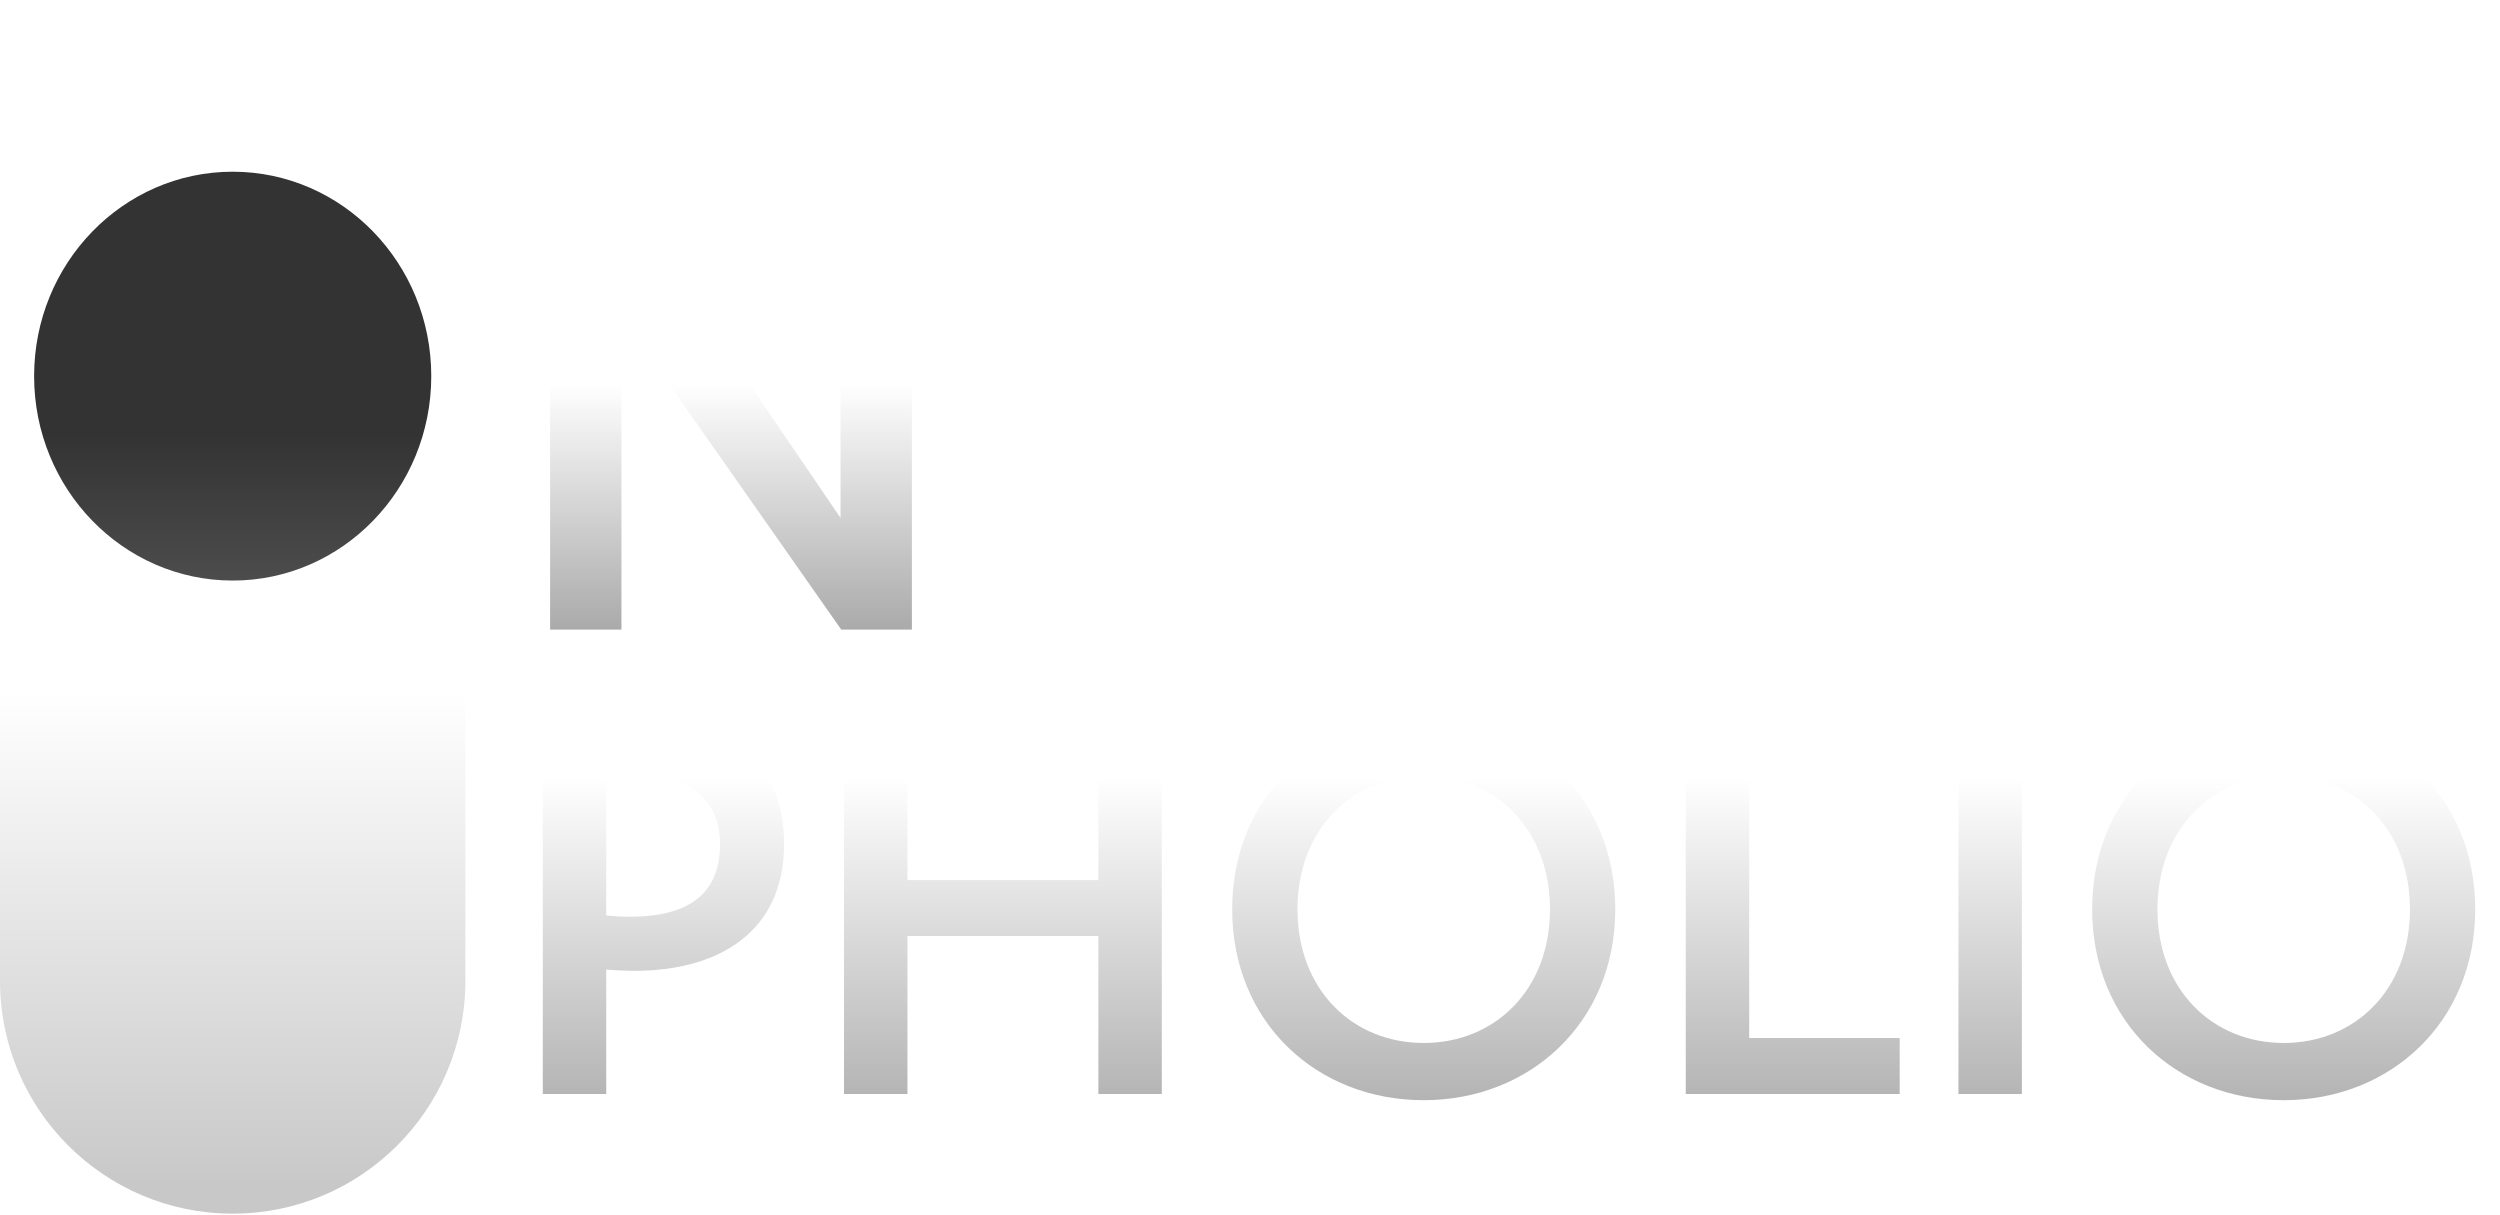
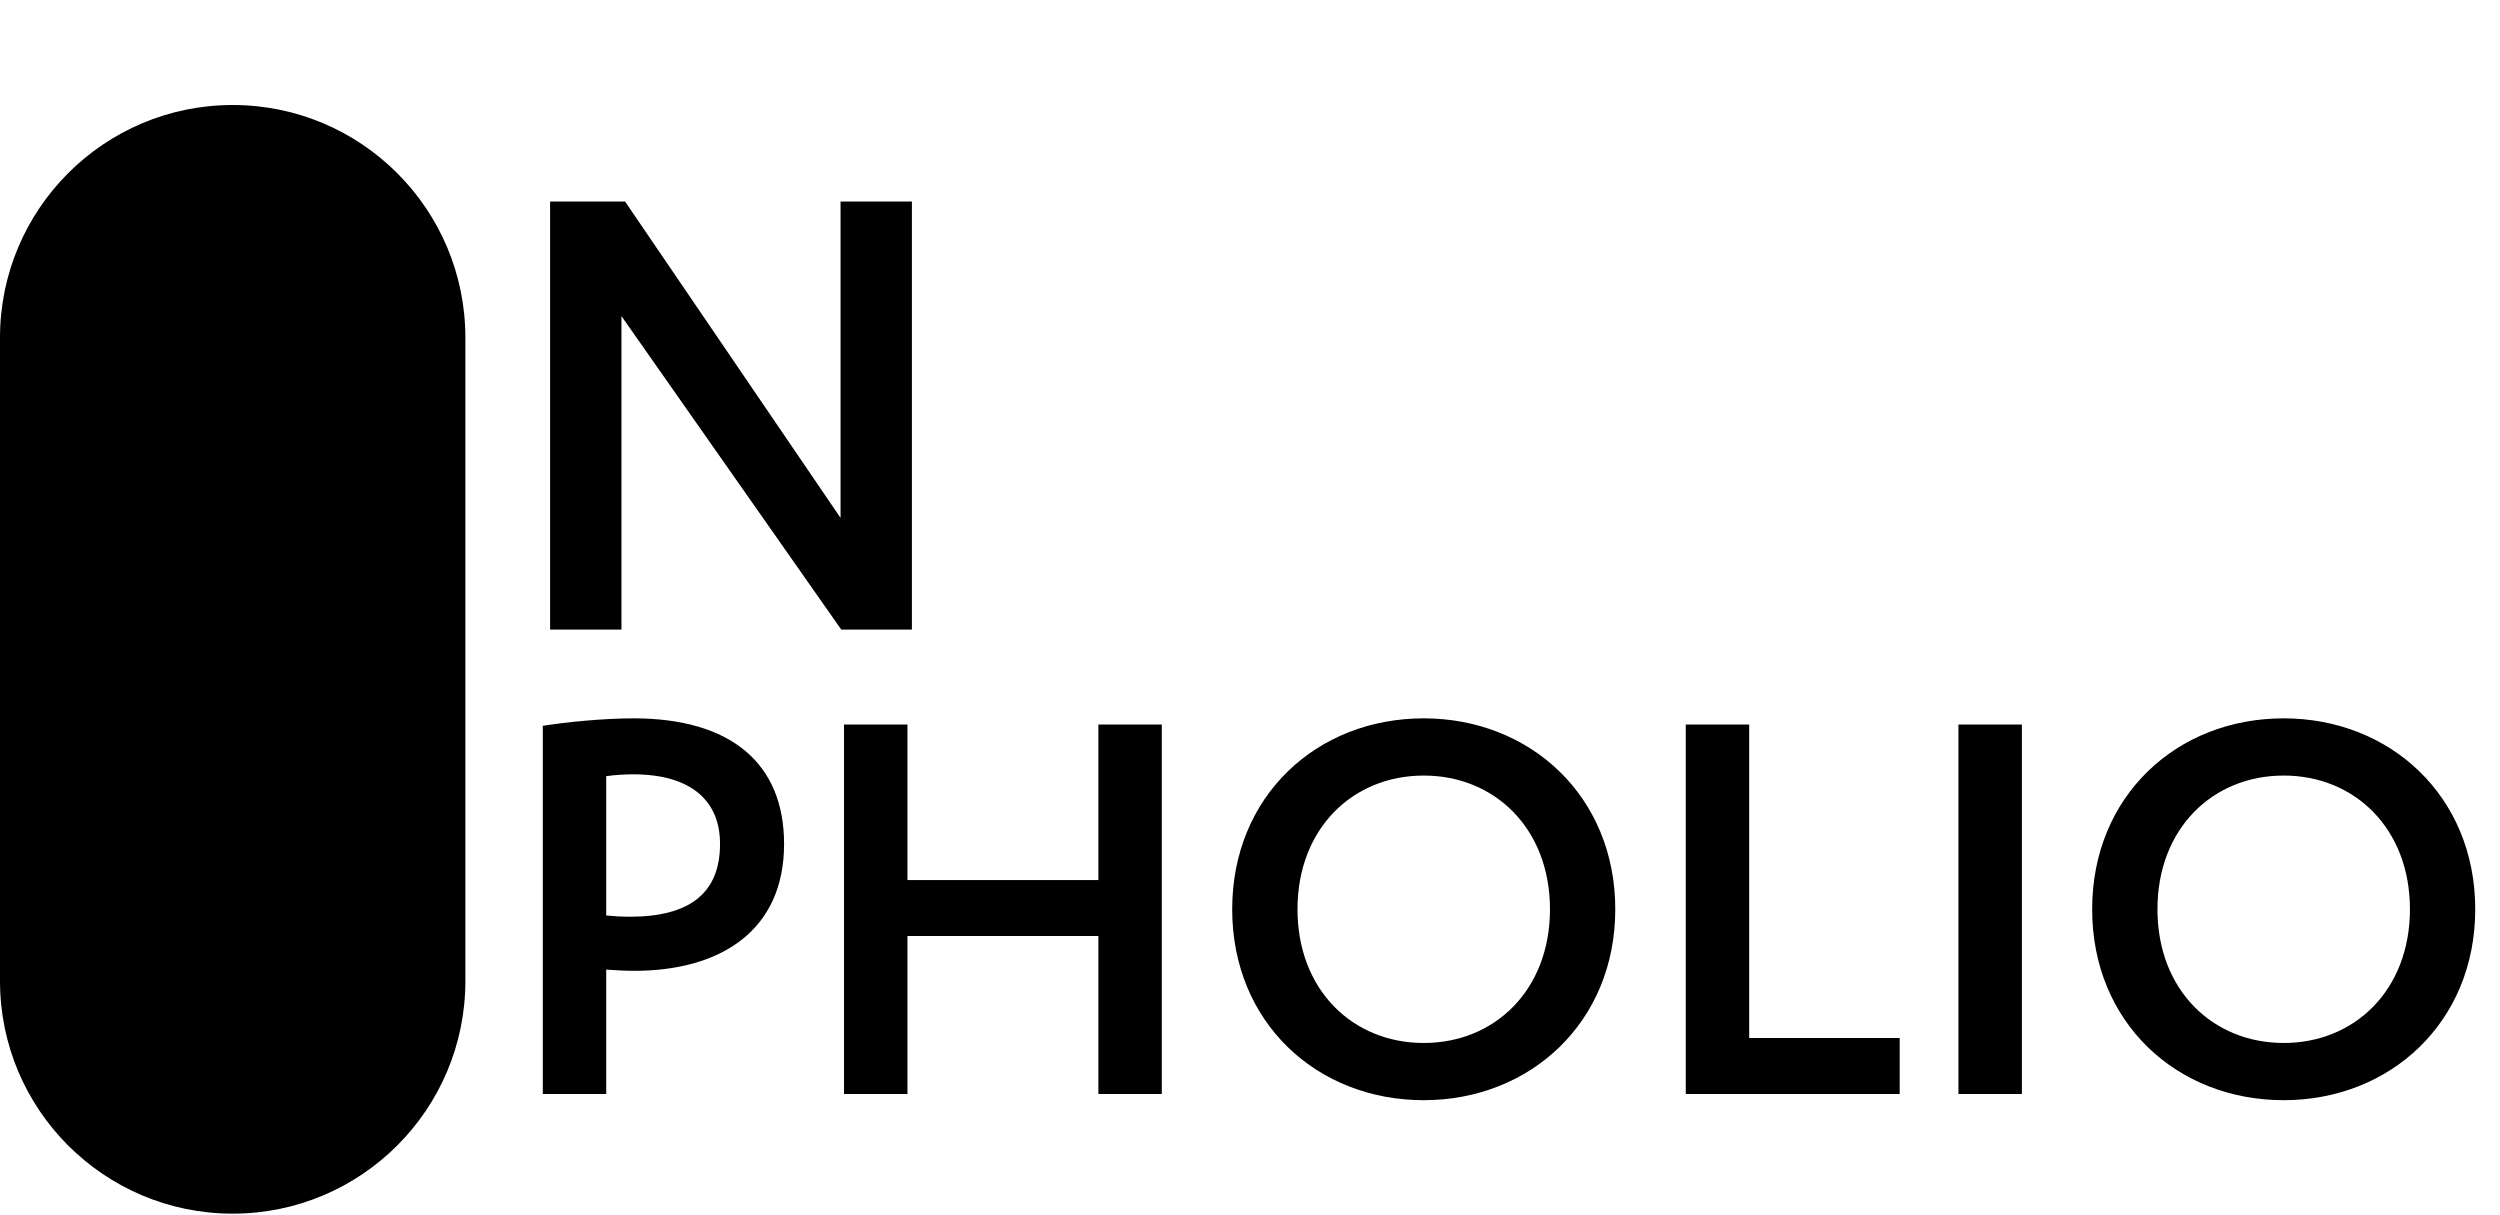
<svg xmlns="http://www.w3.org/2000/svg" width="949" height="461" viewBox="0 0 949 461" fill="none">
  <path d="M0 128.19C0 79.407 39.546 39.861 88.329 39.861C137.111 39.861 176.658 79.407 176.658 128.19V372.373C176.658 421.156 137.111 460.702 88.329 460.702C39.546 460.702 0 421.156 0 372.373V128.19Z" fill="url(#paint0_linear_191_22)" />
  <ellipse cx="88.329" cy="142.782" rx="75.38" ry="77.599" fill="url(#paint1_linear_191_22)" />
  <path d="M237.271 76.493L319.072 196.595V76.493H346.156V239H319.345L235.903 119.992V239H208.819V76.493H237.271Z" fill="url(#paint2_linear_191_22)" />
  <path d="M230.122 294.638V347.518C232.247 347.754 236.024 347.99 239.093 347.99C261.519 347.99 273.323 339.256 273.323 320.37C273.323 303.845 262.228 293.93 240.273 293.93C237.44 293.93 233.191 294.166 230.122 294.638ZM230.122 368.056V415.271H206.043V275.517C215.013 274.1 228.942 272.684 240.509 272.684C277.336 272.684 297.638 289.681 297.638 320.37C297.638 353.42 273.323 368.529 240.745 368.529C237.44 368.529 233.191 368.293 230.122 368.056ZM416.943 334.062V275.045H441.022V415.271H416.943V355.309H344.469V415.271H320.39V275.045H344.469V334.062H416.943ZM467.74 345.158C467.74 302.193 499.846 272.684 540.45 272.684C580.818 272.684 613.16 302.193 613.16 345.158C613.16 388.122 580.818 417.631 540.45 417.631C499.846 417.631 467.74 388.122 467.74 345.158ZM588.372 345.158C588.372 314.468 567.362 294.402 540.45 294.402C513.538 294.402 492.528 314.468 492.528 345.158C492.528 375.847 513.538 395.913 540.45 395.913C567.362 395.913 588.372 375.847 588.372 345.158ZM639.915 415.271V275.045H663.994V394.024H721.123V415.271H639.915ZM767.506 275.045V415.271H743.427V275.045H767.506ZM794.182 345.158C794.182 302.193 826.287 272.684 866.892 272.684C907.26 272.684 939.602 302.193 939.602 345.158C939.602 388.122 907.26 417.631 866.892 417.631C826.287 417.631 794.182 388.122 794.182 345.158ZM914.814 345.158C914.814 314.468 893.804 294.402 866.892 294.402C839.98 294.402 818.969 314.468 818.969 345.158C818.969 375.847 839.98 395.913 866.892 395.913C893.804 395.913 914.814 375.847 914.814 345.158Z" fill="url(#paint3_linear_191_22)" />
  <defs>
    <linearGradient id="paint0_linear_191_22" x1="88.329" y1="39.861" x2="88.329" y2="460.702" gradientUnits="userSpaceOnUse">
-       <stop stop-color="white" />
-       <stop offset="0.53" stop-color="white" />
-       <stop offset="0.975" stop-color="#C9C8C8" />
+       <stop stopColor="white" />
+       <stop offset="0.53" stopColor="white" />
+       <stop offset="0.975" stopColor="#C9C8C8" />
    </linearGradient>
    <linearGradient id="paint1_linear_191_22" x1="88.329" y1="164.81" x2="88.329" y2="316.972" gradientUnits="userSpaceOnUse">
-       <stop stop-color="#333333" />
-       <stop offset="1" stop-color="#787878" />
+       <stop stopColor="#333333" />
+       <stop offset="1" stopColor="#787878" />
    </linearGradient>
    <linearGradient id="paint2_linear_191_22" x1="277.878" y1="145.646" x2="277.878" y2="257.947" gradientUnits="userSpaceOnUse">
-       <stop stop-color="white" />
-       <stop offset="1" stop-color="#999999" />
+       <stop stopColor="white" />
+       <stop offset="1" stopColor="#999999" />
    </linearGradient>
    <linearGradient id="paint3_linear_191_22" x1="436.929" y1="295.125" x2="436.929" y2="460.702" gradientUnits="userSpaceOnUse">
-       <stop stop-color="white" />
-       <stop offset="1" stop-color="#999999" />
+       <stop stopColor="white" />
+       <stop offset="1" stopColor="#999999" />
    </linearGradient>
  </defs>
</svg>
